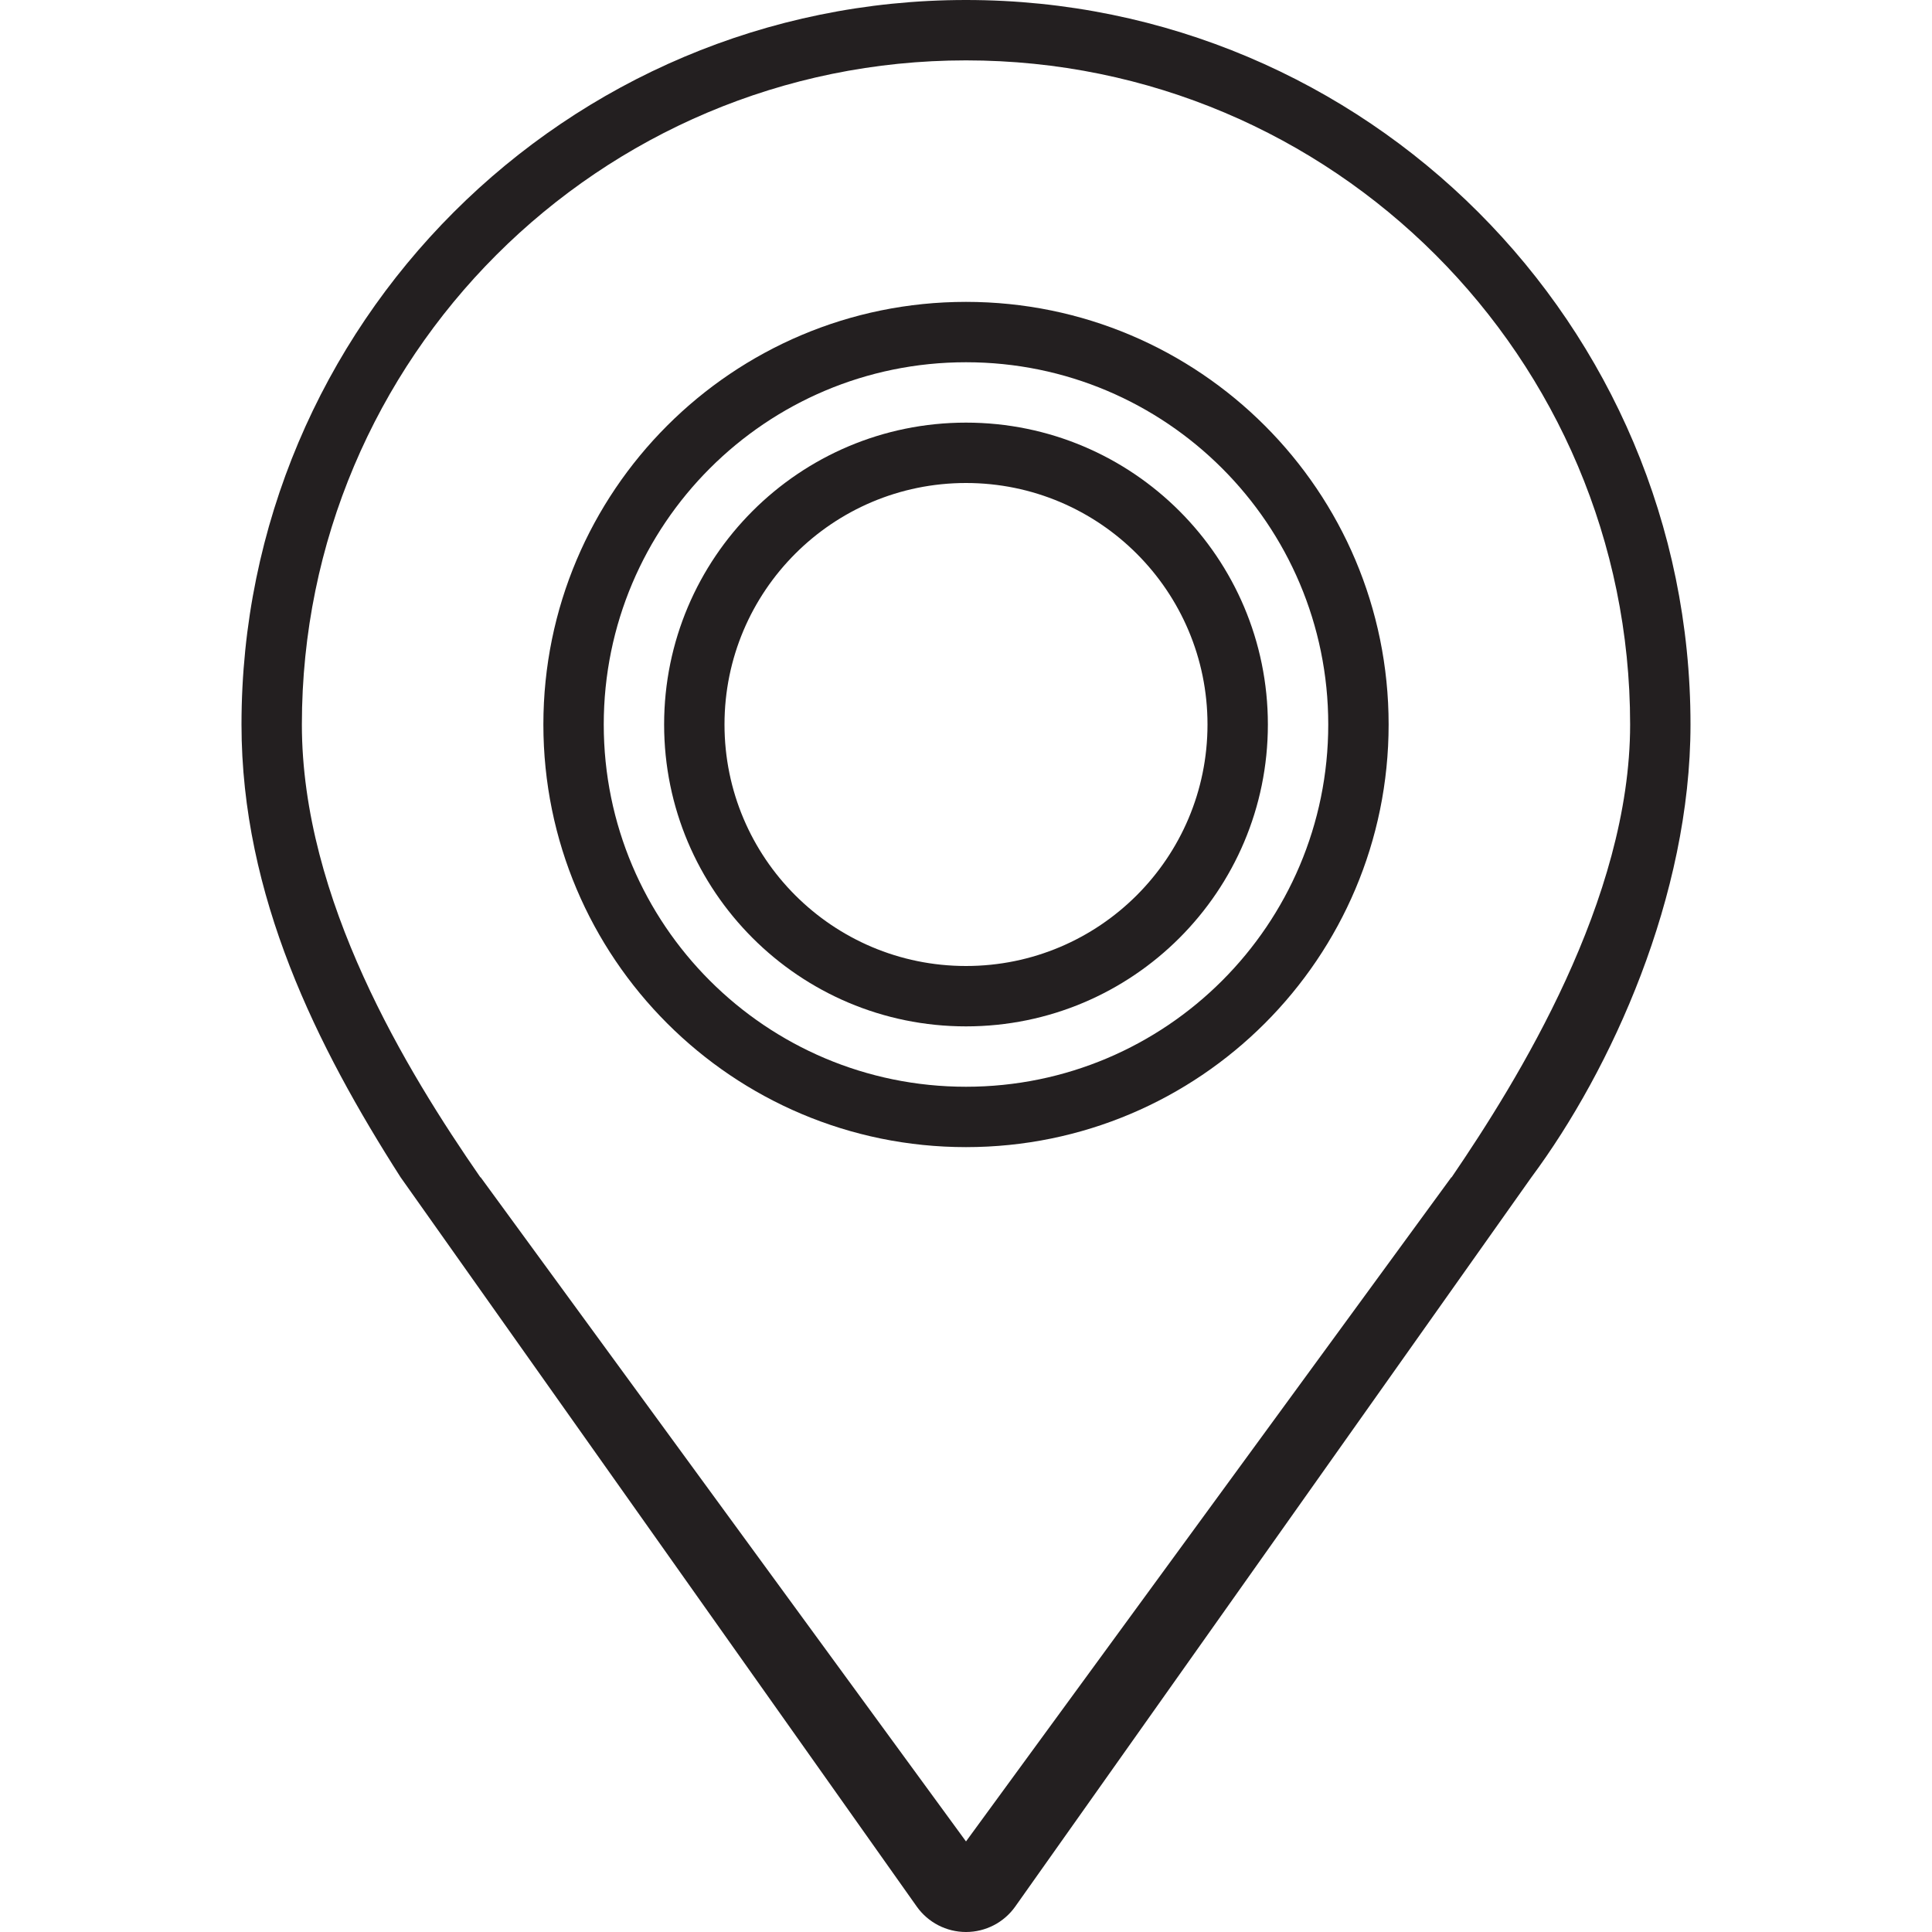
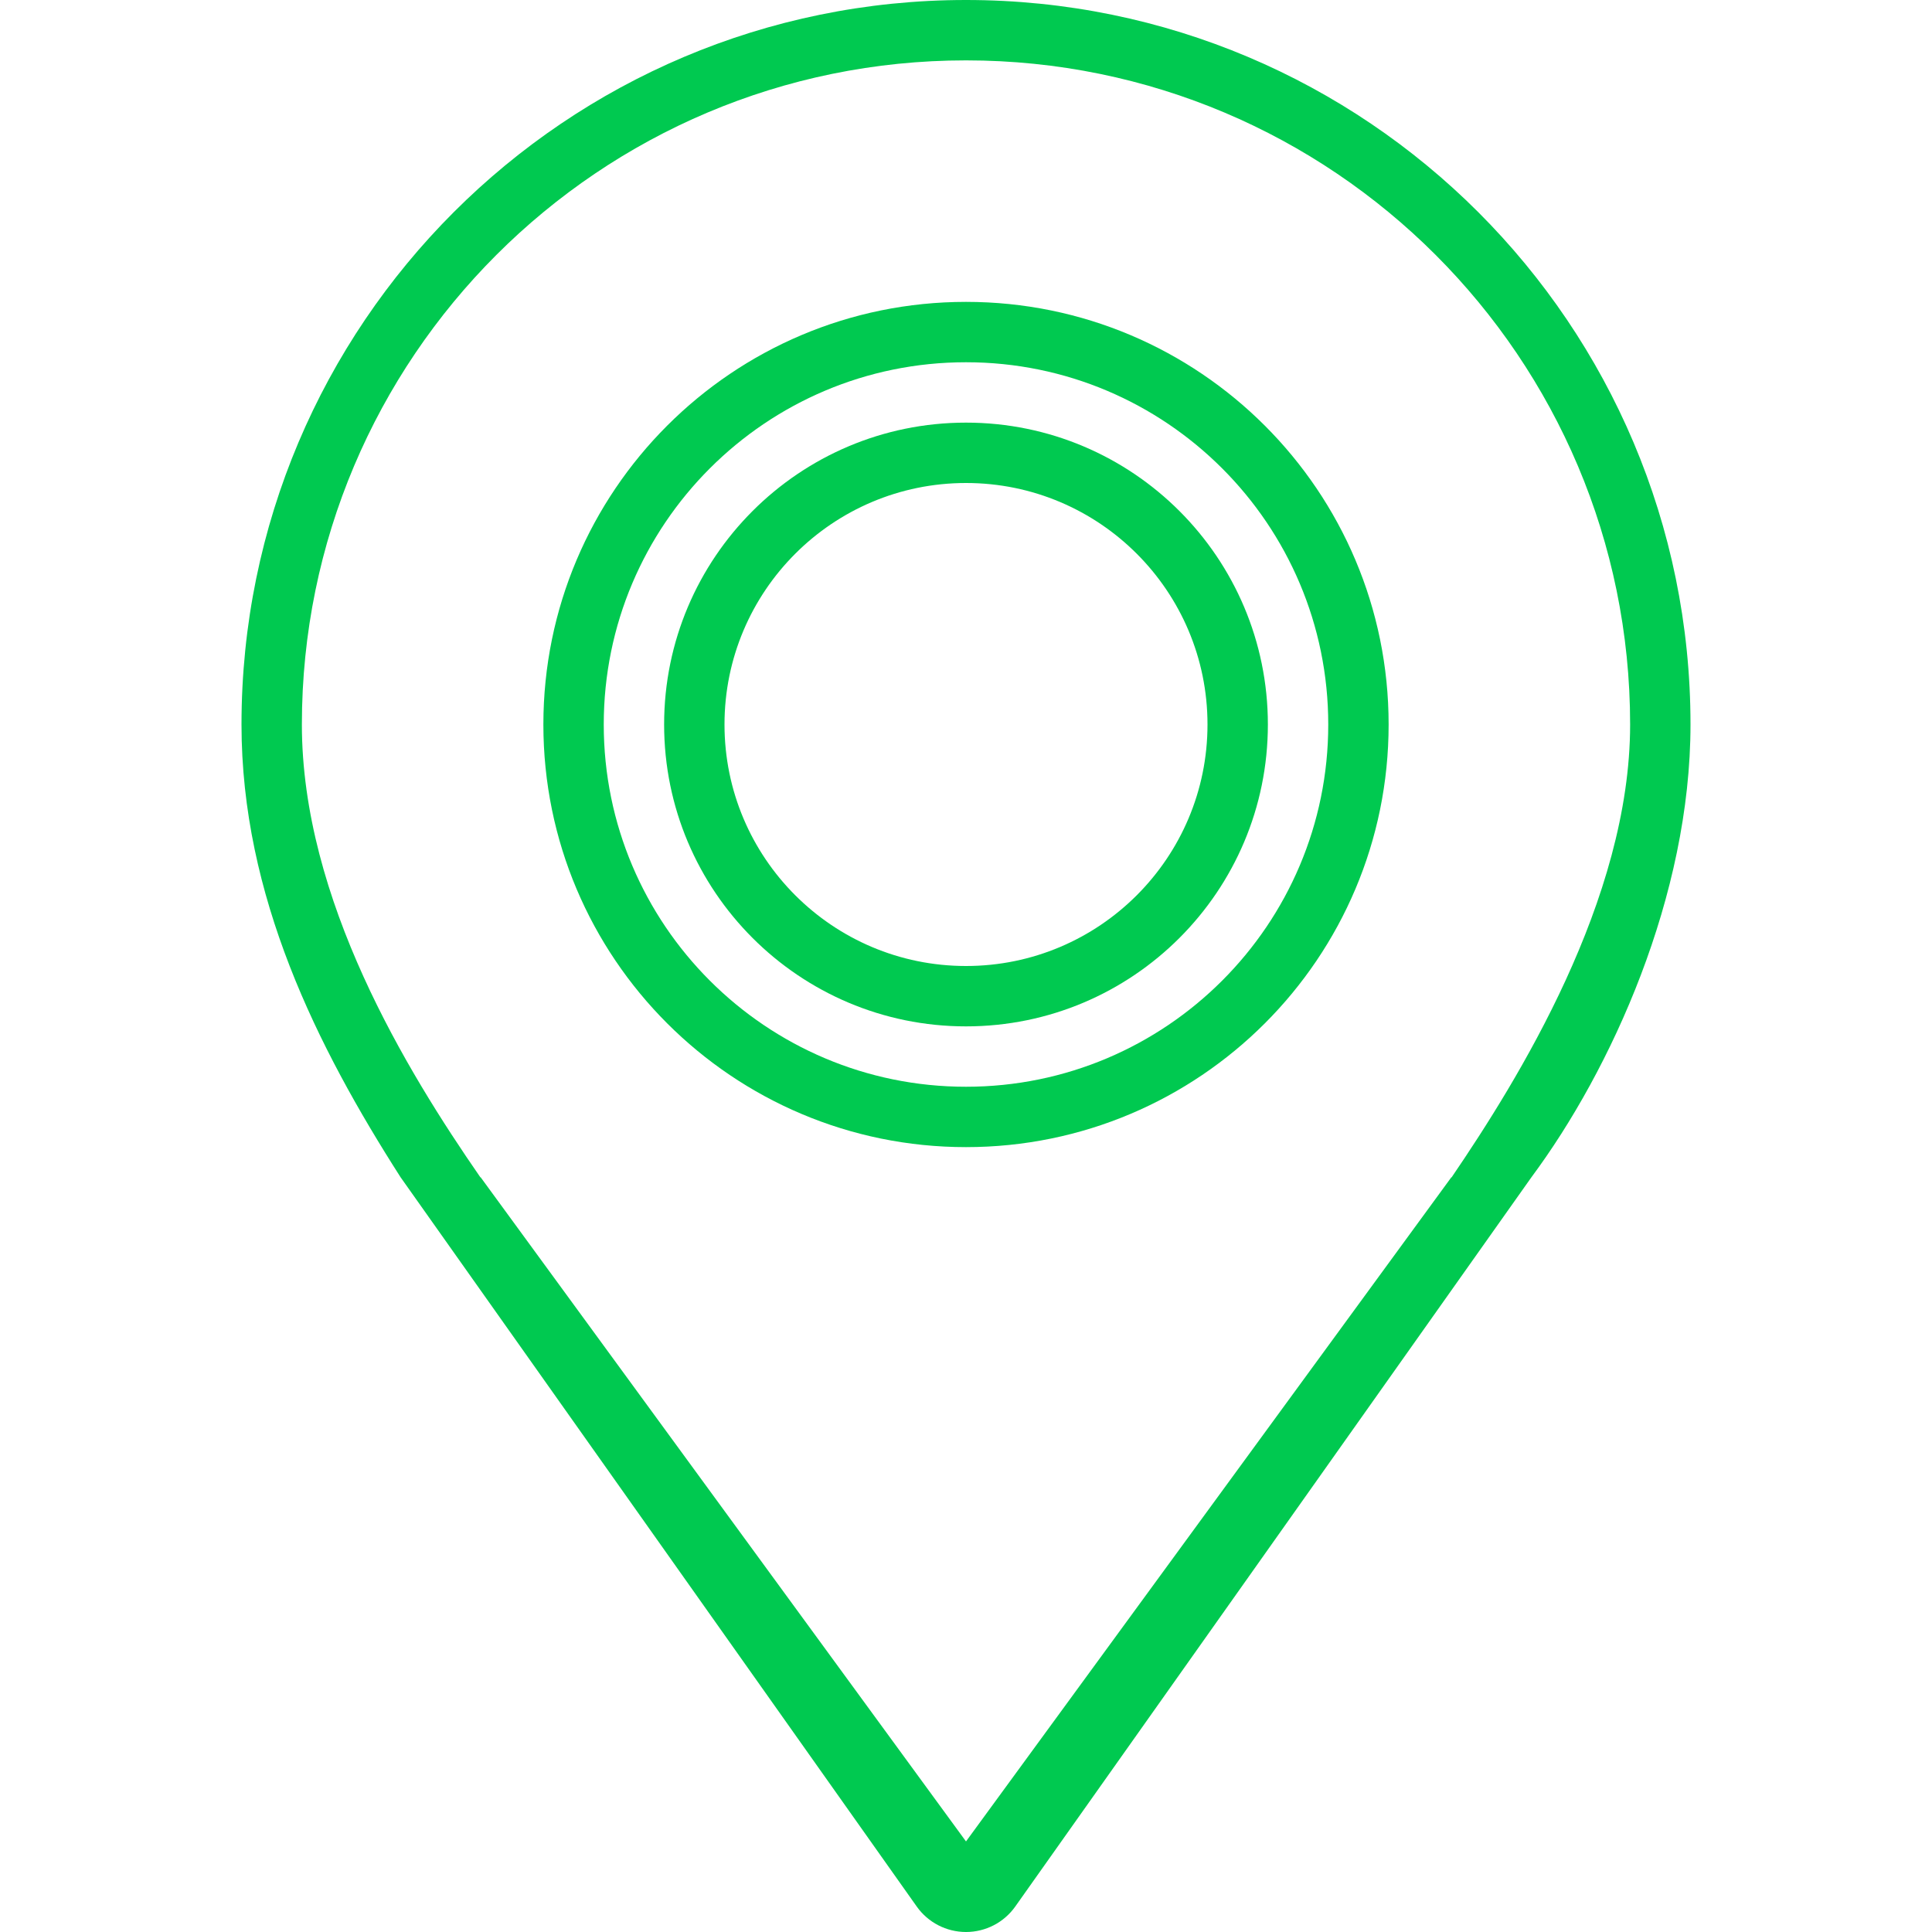
<svg xmlns="http://www.w3.org/2000/svg" version="1.0" id="Layer_1" width="800px" height="800px" viewBox="0 0 64 64" enable-background="new 0 0 64 64" xml:space="preserve">
  <g>
-     <path fill="#231F20" stroke-width="1" d="M32,0C18.745,0,8,10.745,8,24c0,5.678,2.502,10.671,5.271,15l17.097,24.156C30.743,63.686,31.352,64,32,64   s1.257-0.314,1.632-0.844L50.729,39C53.375,35.438,56,29.678,56,24C56,10.745,45.255,0,32,0z M48.087,39h-0.01L32,61L15.923,39   h-0.01C13.469,35.469,10,29.799,10,24c0-12.15,9.85-22,22-22s22,9.85,22,22C54,29.799,50.281,35.781,48.087,39z" />
-     <path fill="#231F20" stroke-width="1" d="M32,14c-5.523,0-10,4.478-10,10s4.477,10,10,10s10-4.478,10-10S37.523,14,32,14z M32,32   c-4.418,0-8-3.582-8-8s3.582-8,8-8s8,3.582,8,8S36.418,32,32,32z" />
-     <path fill="#231F20" stroke-width="1" d="M32,10c-7.732,0-14,6.268-14,14s6.268,14,14,14s14-6.268,14-14S39.732,10,32,10z M32,36   c-6.627,0-12-5.373-12-12s5.373-12,12-12s12,5.373,12,12S38.627,36,32,36z" />
+     <path fill="#00c950" stroke-width="1" d="M32,0C18.745,0,8,10.745,8,24c0,5.678,2.502,10.671,5.271,15l17.097,24.156C30.743,63.686,31.352,64,32,64   s1.257-0.314,1.632-0.844L50.729,39C53.375,35.438,56,29.678,56,24C56,10.745,45.255,0,32,0z M48.087,39h-0.01L32,61L15.923,39   h-0.01C13.469,35.469,10,29.799,10,24c0-12.15,9.85-22,22-22s22,9.85,22,22C54,29.799,50.281,35.781,48.087,39z" />
+     <path fill="#00c950" stroke-width="1" d="M32,14c-5.523,0-10,4.478-10,10s4.477,10,10,10s10-4.478,10-10S37.523,14,32,14z M32,32   c-4.418,0-8-3.582-8-8s3.582-8,8-8s8,3.582,8,8S36.418,32,32,32z" />
+     <path fill="#00c950" stroke-width="1" d="M32,10c-7.732,0-14,6.268-14,14s6.268,14,14,14s14-6.268,14-14S39.732,10,32,10z M32,36   c-6.627,0-12-5.373-12-12s5.373-12,12-12s12,5.373,12,12S38.627,36,32,36z" />
  </g>
</svg>
